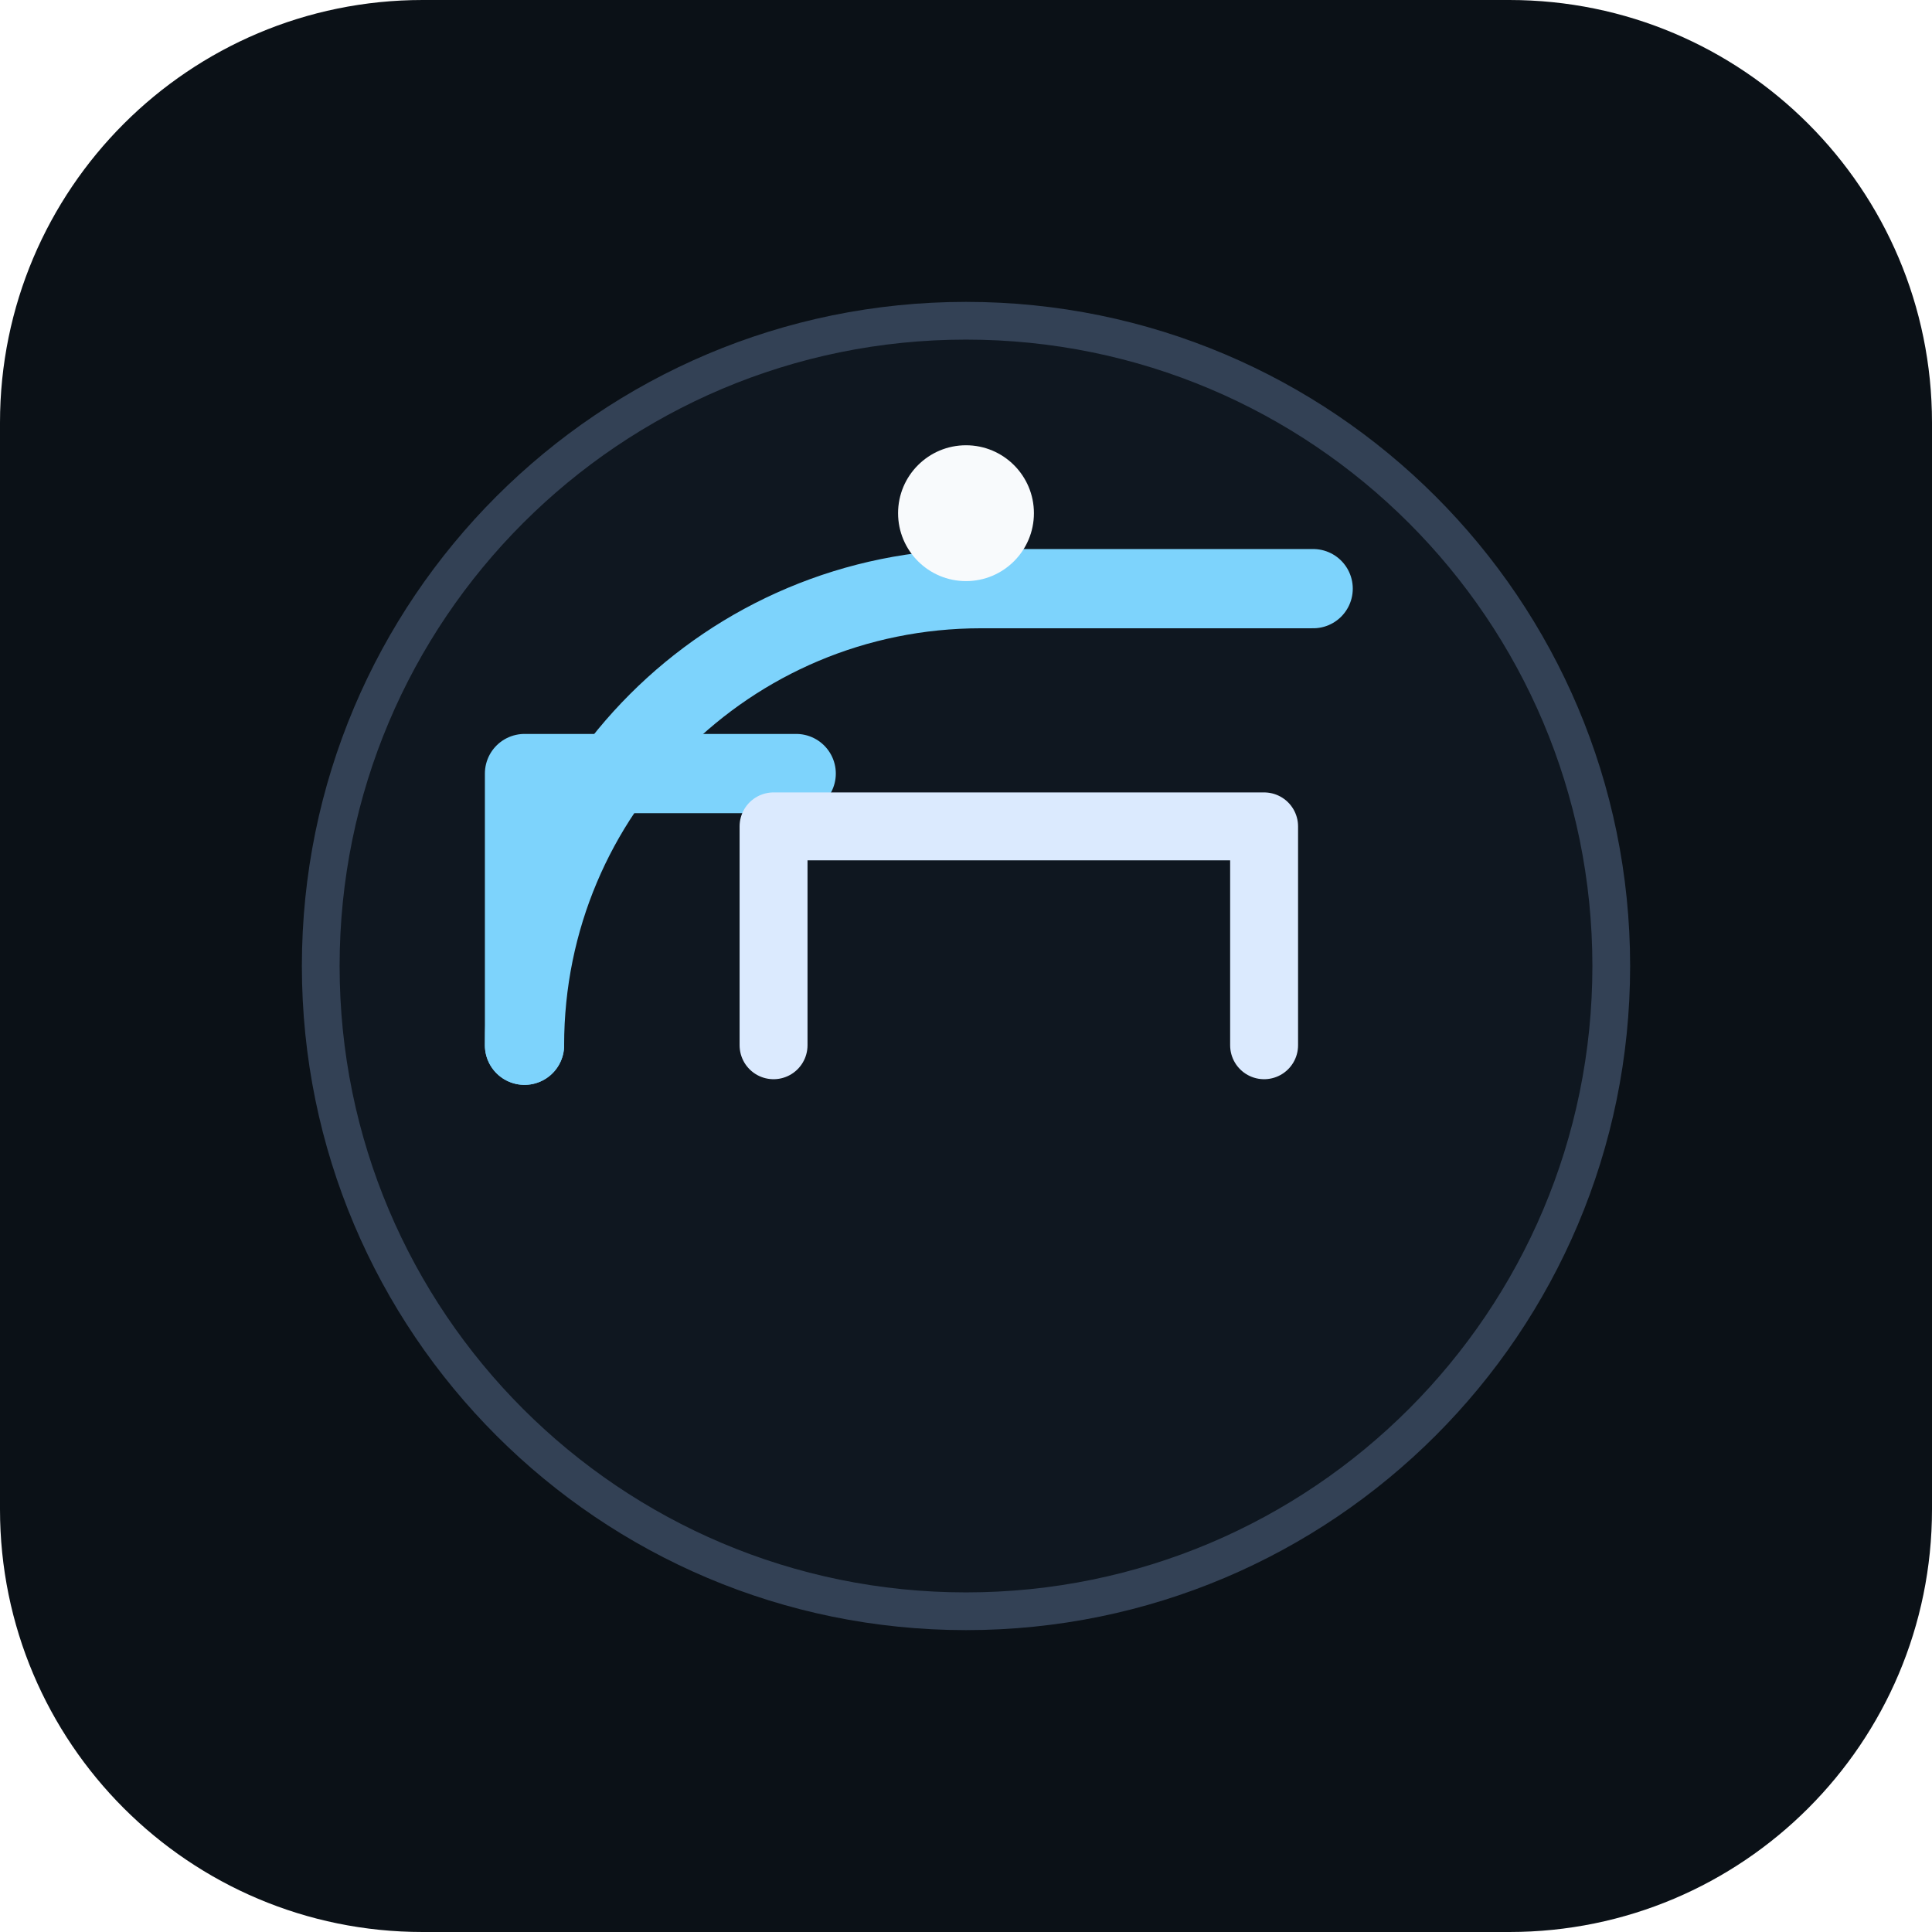
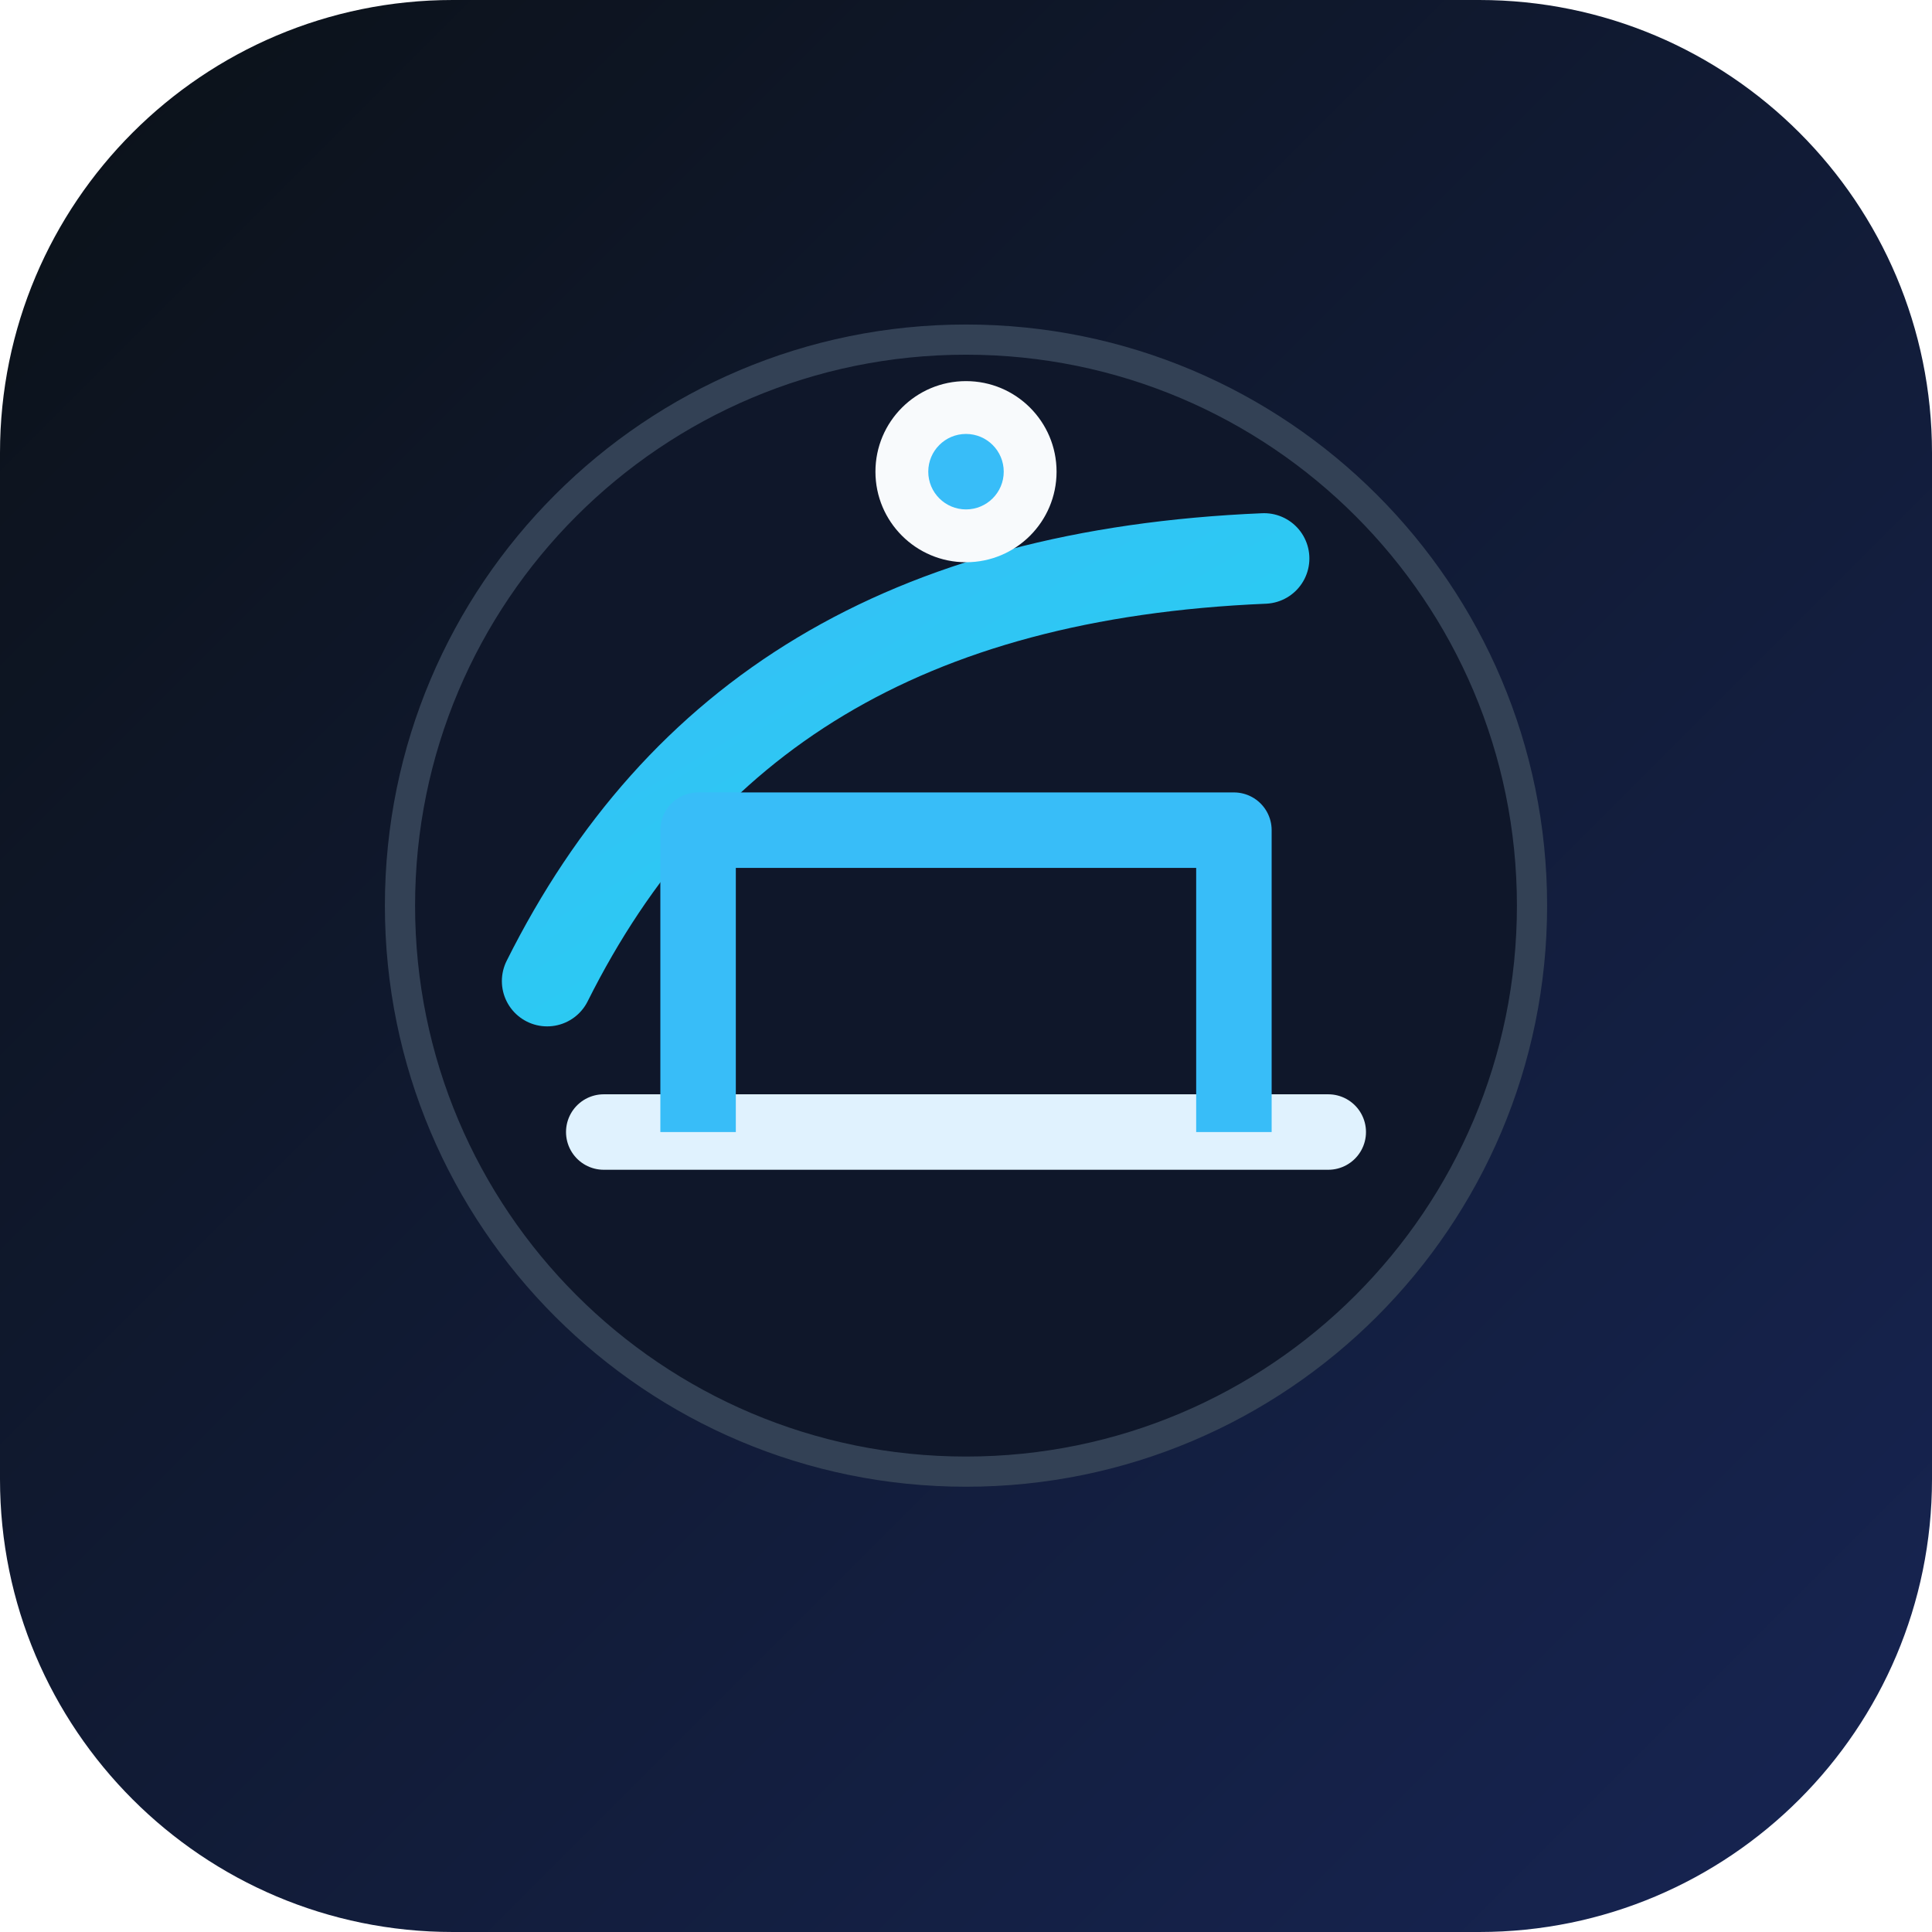
- <svg xmlns="http://www.w3.org/2000/svg" width="512" height="512" viewBox="0 0 512 512" role="img" aria-labelledby="t">
-   <rect width="512" height="512" rx="112" fill="#0b1117" />
-   <circle cx="256" cy="256" r="171" fill="#0f1720" stroke="#334155" stroke-width="10" />
-   <path d="M139 277c0-67 54-121 121-121h88" fill="none" stroke="#7dd3fc" stroke-width="21" stroke-linecap="round" />
-   <path d="M139 277V205h72" fill="none" stroke="#7dd3fc" stroke-width="21" stroke-linecap="round" stroke-linejoin="round" />
-   <path d="M205 277V219h130v58" fill="none" stroke="#dbeafe" stroke-width="18" stroke-linecap="round" stroke-linejoin="round" />
-   <circle cx="256" cy="136" r="18" fill="#f8fafc" />
+ <svg xmlns="http://www.w3.org/2000/svg" width="512" height="512" viewBox="0 0 512 512" role="img" aria-labelledby="title desc">
+   <defs>
+     <linearGradient id="bg" x1="0" y1="0" x2="1" y2="1">
+       <stop offset="0" stop-color="#0b1117" />
+       <stop offset="1" stop-color="#172554" />
+     </linearGradient>
+     <linearGradient id="accent" x1="0" y1="0" x2="1" y2="1">
+       <stop offset="0" stop-color="#38bdf8" />
+       <stop offset="1" stop-color="#22d3ee" />
+     </linearGradient>
+   </defs>
+   <rect width="512" height="512" rx="120" fill="url(#bg)" />
+   <circle cx="256" cy="240" r="150" fill="#0f172a" stroke="#334155" stroke-width="8" />
+   <path d="M145 260c35-70 95-108 190-112" fill="none" stroke="url(#accent)" stroke-width="24" stroke-linecap="round" />
+   <path d="M160 300h192" stroke="#e0f2fe" stroke-width="20" stroke-linecap="round" />
+   <path d="M185 300V220h142v80" fill="none" stroke="#38bdf8" stroke-width="20" stroke-linejoin="round" />
+   <circle cx="256" cy="125" r="24" fill="#f8fafc" />
+   <circle cx="256" cy="125" r="10" fill="#38bdf8" />
</svg>
